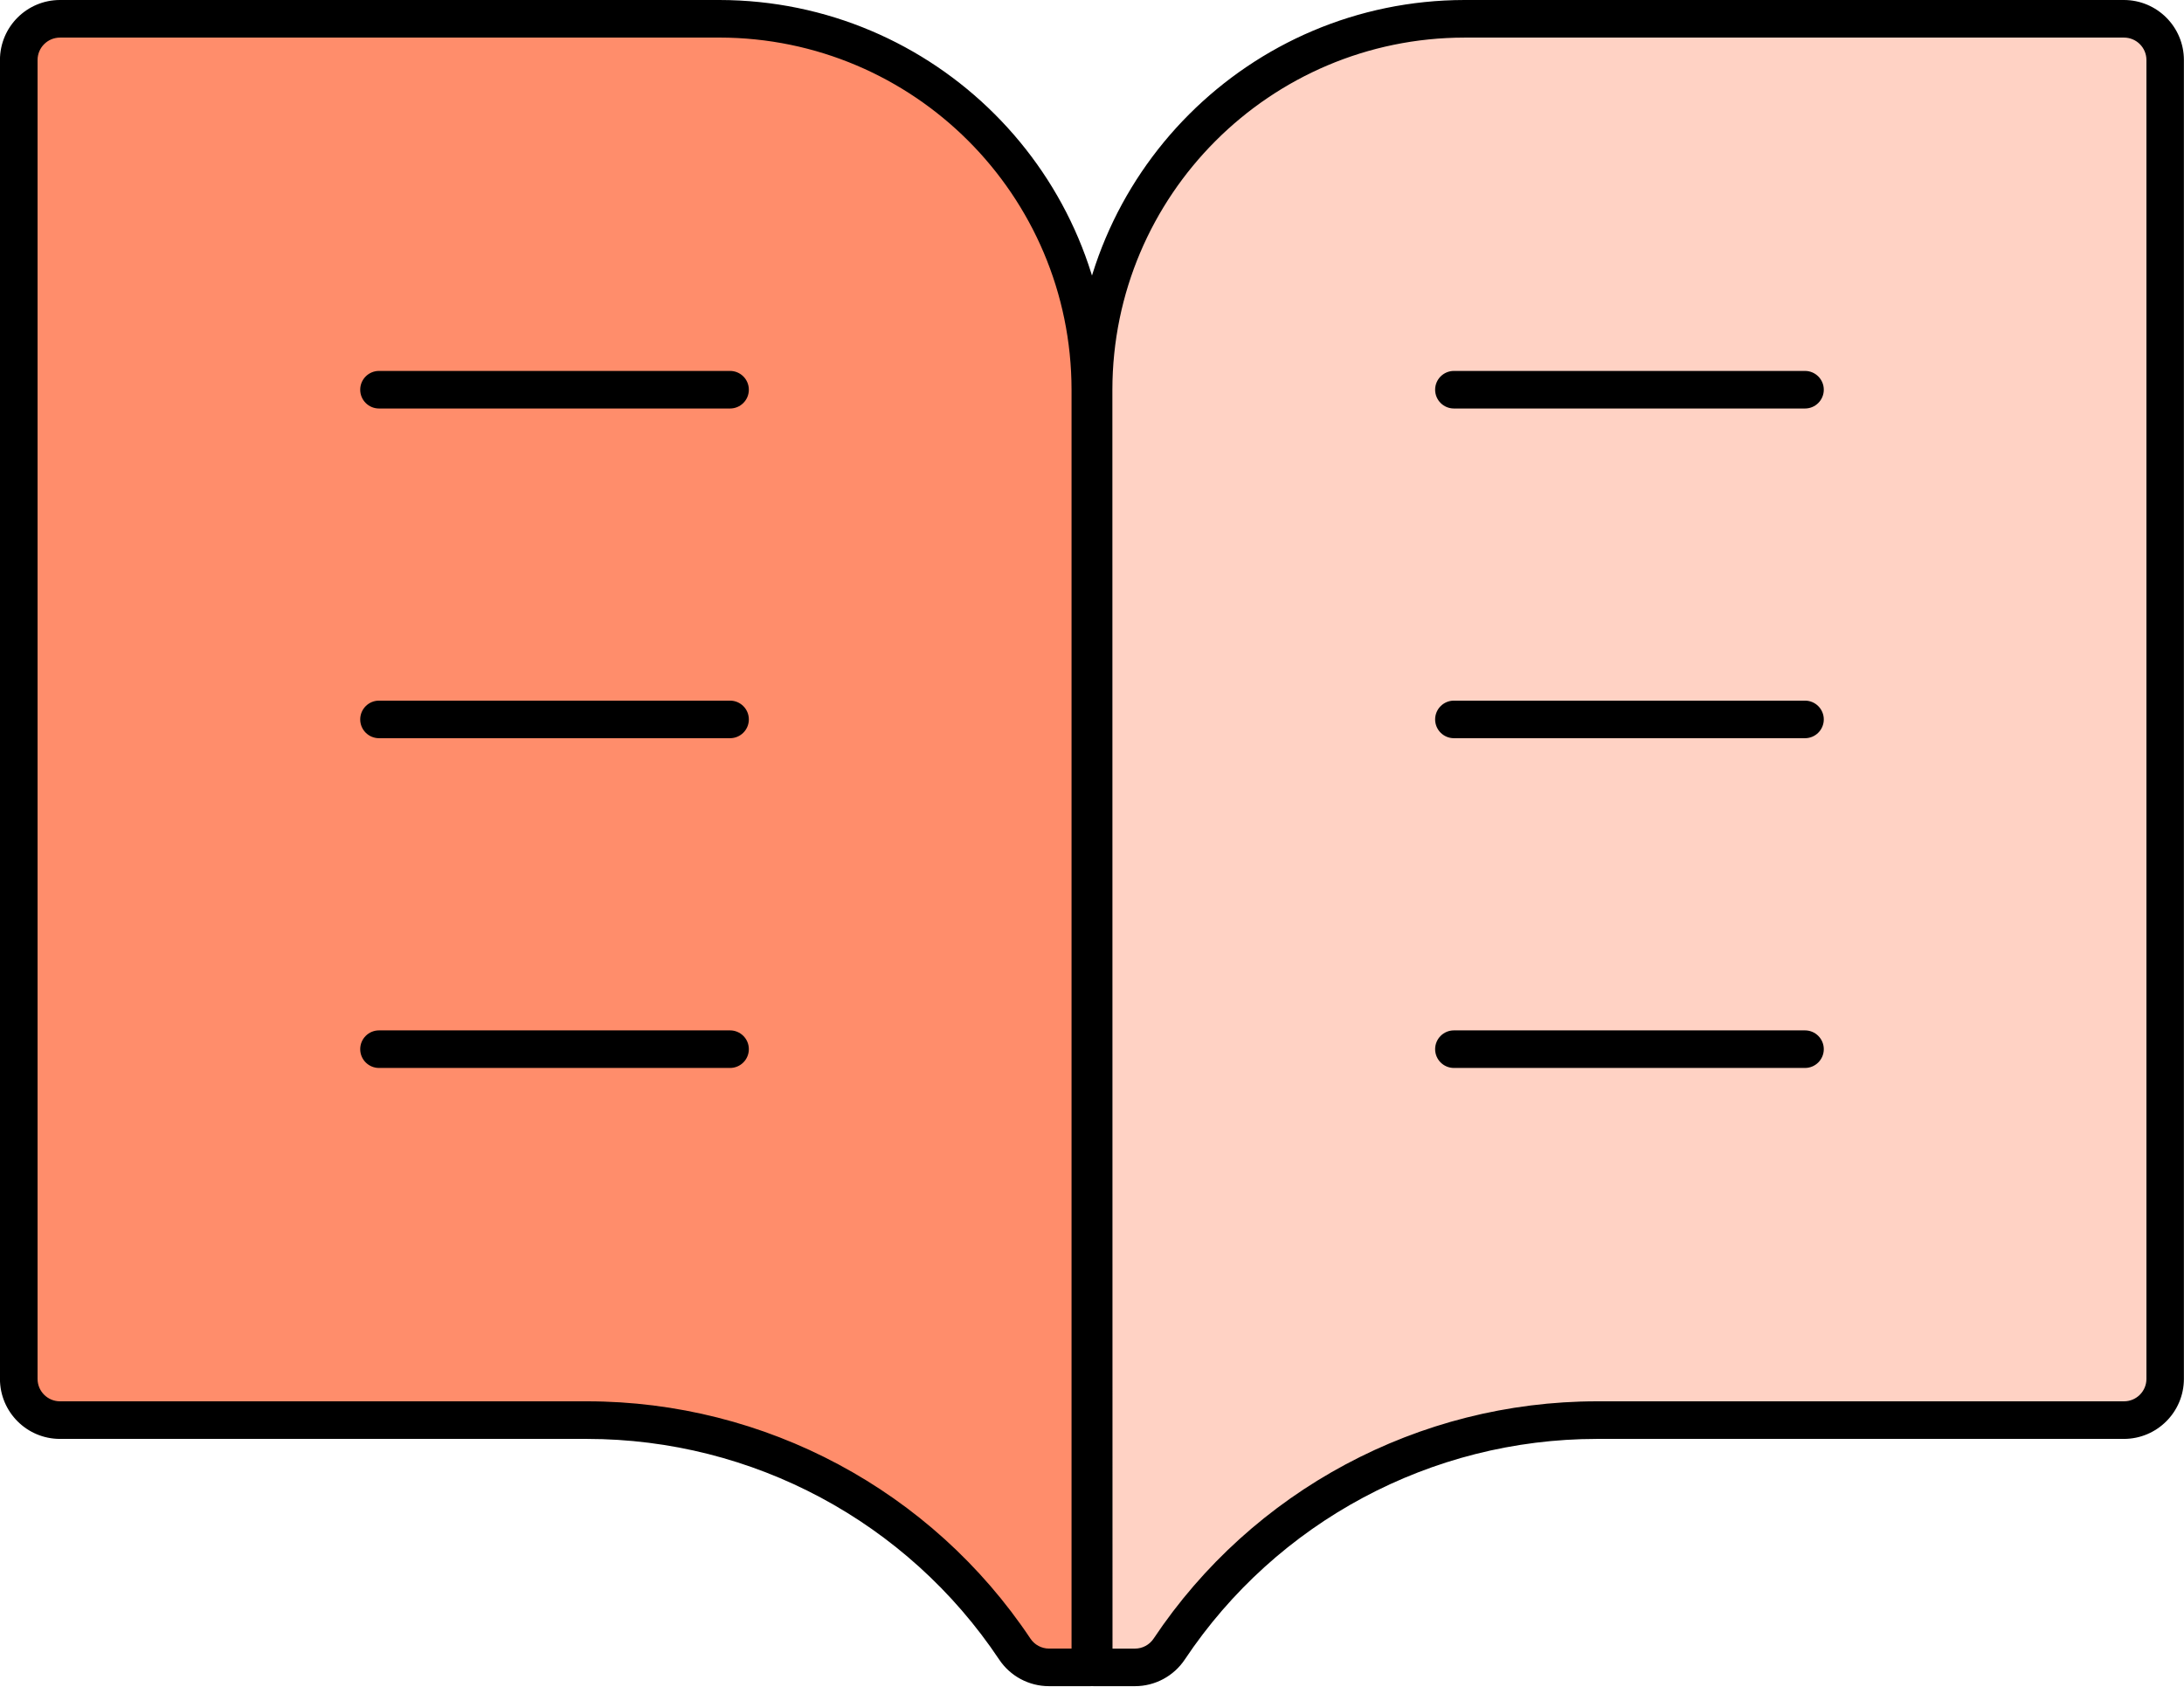
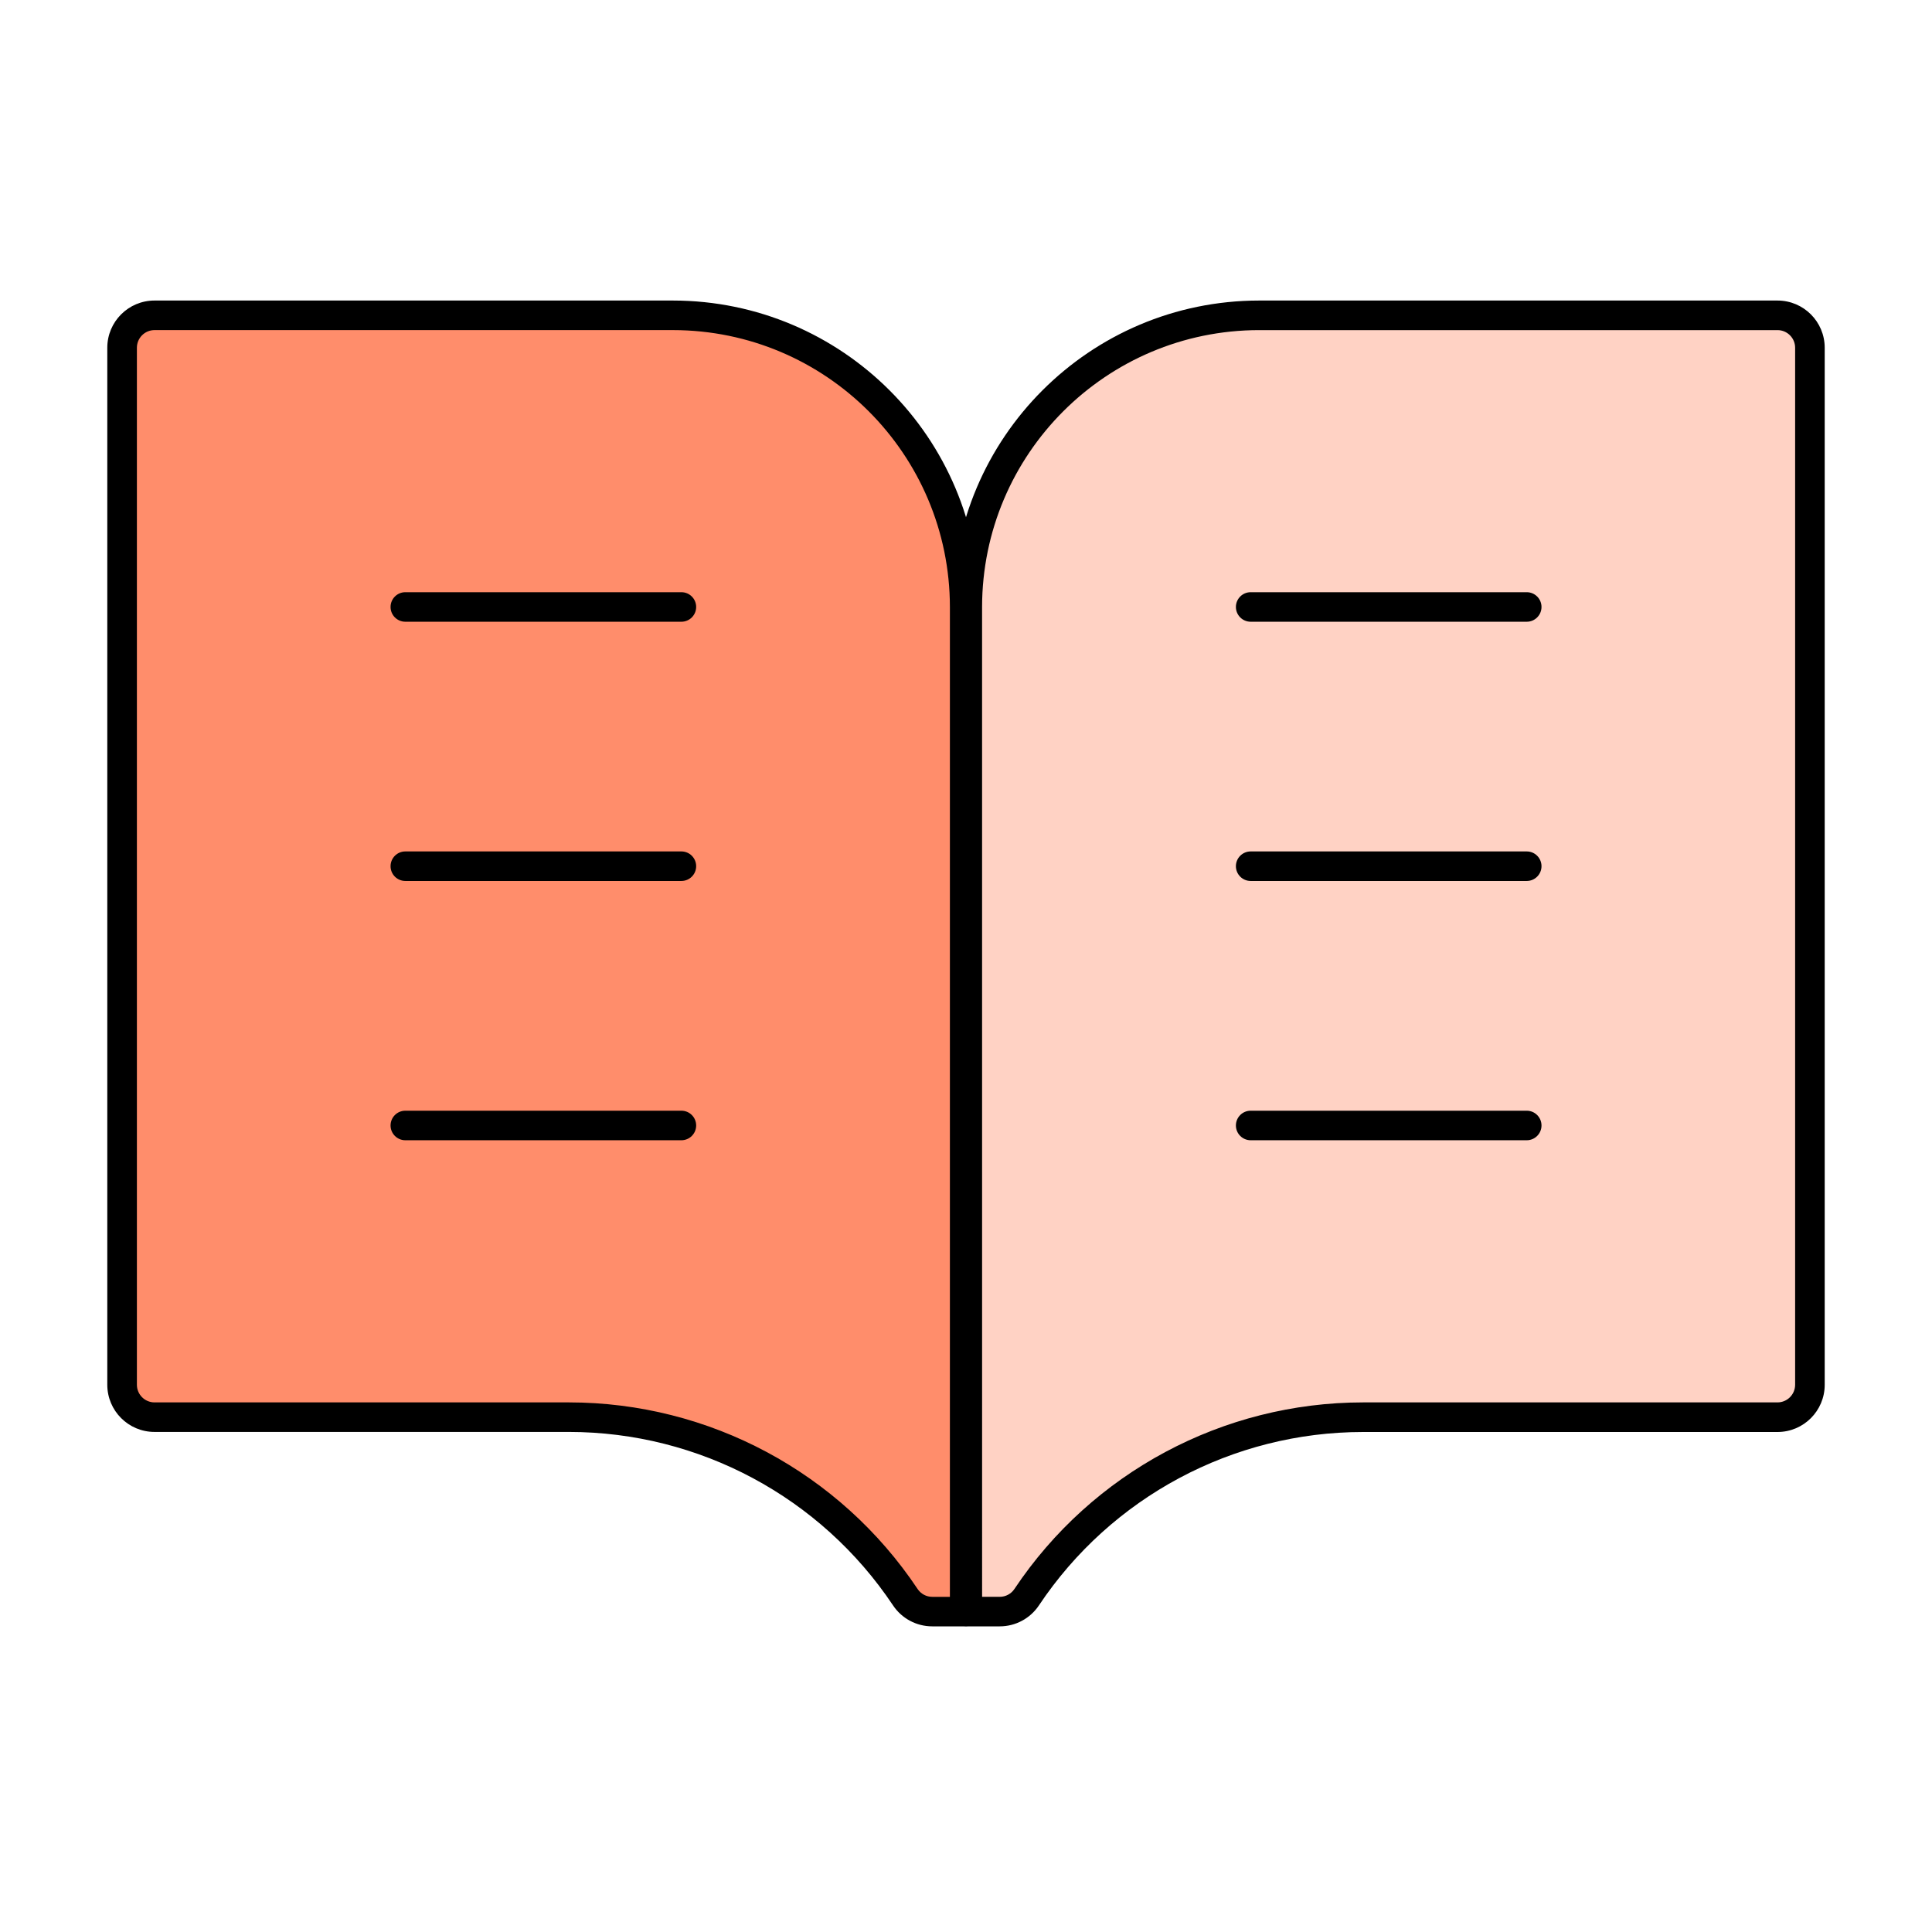
- <svg xmlns="http://www.w3.org/2000/svg" width="90" height="69.481" viewBox="0 0 90 69.481">
-   <g id="ic_article_color" transform="translate(-318.116 -150)">
-     <g id="Group_2198" data-name="Group 2198" transform="translate(363.185 150.774)">
-       <path id="Path_1246" data-name="Path 1246" d="M405.444,218.952V166.785A15.3,15.3,0,0,1,420.729,151.5H447.9a1.7,1.7,0,0,1,1.7,1.7v54.347a1.7,1.7,0,0,1-1.7,1.7H426.183a21.306,21.306,0,0,0-12.853,4.347l-.008.007a21.115,21.115,0,0,0-4.766,5.08,1.7,1.7,0,0,1-1.414.756h-1.7Z" transform="translate(-405.444 -151.5)" fill="#ffd2c4" />
+ <svg xmlns="http://www.w3.org/2000/svg" width="90" height="90" viewBox="0 0 90 90">
+   <rect width="90" height="90" fill="none" />
+   <g transform="translate(5 14)">
+     <g transform="translate(40.062 0.688)">
+       <path d="M405.444,211.458V165.087A13.6,13.6,0,0,1,419.031,151.5h24.154a1.51,1.51,0,0,1,1.51,1.51v48.308a1.51,1.51,0,0,1-1.51,1.51H423.879a18.939,18.939,0,0,0-11.425,3.864l-.007.006a18.769,18.769,0,0,0-4.237,4.516,1.51,1.51,0,0,1-1.257.672h-1.51Z" transform="translate(-405.444 -151.5)" fill="#ffd2c4" />
    </g>
-     <g id="Group_2199" data-name="Group 2199" transform="translate(362.412 150)">
-       <path id="Path_1247" data-name="Path 1247" d="M406.418,219.482h-1.7a.774.774,0,0,1-.774-.774V166.059A16.077,16.077,0,0,1,420,150h27.172a2.475,2.475,0,0,1,2.473,2.473v54.347a2.476,2.476,0,0,1-2.473,2.473H425.457a20.424,20.424,0,0,0-16.983,9.089A2.469,2.469,0,0,1,406.418,219.482Zm-.924-1.548h.924a.924.924,0,0,0,.77-.412,21.973,21.973,0,0,1,18.27-9.778h21.719a.925.925,0,0,0,.924-.924V152.473a.925.925,0,0,0-.924-.924H420a14.527,14.527,0,0,0-14.511,14.511Z" transform="translate(-403.945 -150)" />
+     <g transform="translate(39.374)">
+       <path d="M406.143,211.762h-1.51a.688.688,0,0,1-.688-.688v-46.8A14.291,14.291,0,0,1,418.22,150h24.153a2.2,2.2,0,0,1,2.2,2.2v48.308a2.2,2.2,0,0,1-2.2,2.2H423.067a18.154,18.154,0,0,0-15.1,8.079A2.194,2.194,0,0,1,406.143,211.762Zm-.822-1.376h.822a.821.821,0,0,0,.684-.366,19.531,19.531,0,0,1,16.24-8.691h19.306a.823.823,0,0,0,.822-.822V152.2a.822.822,0,0,0-.822-.822H418.22a12.913,12.913,0,0,0-12.9,12.9Z" transform="translate(-403.945 -150)" />
    </g>
-     <g id="Group_2200" data-name="Group 2200" transform="translate(318.89 150.774)">
-       <path id="Path_1248" data-name="Path 1248" d="M363.772,218.952V166.785A15.3,15.3,0,0,0,348.487,151.5H321.313a1.7,1.7,0,0,0-1.7,1.7v54.347a1.7,1.7,0,0,0,1.7,1.7h21.72a21.3,21.3,0,0,1,12.853,4.347l.008.007a21.136,21.136,0,0,1,4.767,5.08,1.7,1.7,0,0,0,1.413.756h1.7Z" transform="translate(-319.615 -151.5)" fill="#ff8d6b" />
+     <g transform="translate(0.687 0.688)">
+       <path d="M358.866,211.458V165.087A13.6,13.6,0,0,0,345.279,151.5H321.124a1.51,1.51,0,0,0-1.509,1.51v48.308a1.51,1.51,0,0,0,1.509,1.51h19.306a18.936,18.936,0,0,1,11.425,3.864l.007.006a18.787,18.787,0,0,1,4.237,4.516,1.508,1.508,0,0,0,1.256.672h1.51Z" transform="translate(-319.615 -151.5)" fill="#ff8d6b" />
    </g>
-     <g id="Group_2201" data-name="Group 2201" transform="translate(318.116 150)">
-       <path id="Path_1249" data-name="Path 1249" d="M363.046,219.482h-1.7a2.468,2.468,0,0,1-2.057-1.1,20.426,20.426,0,0,0-16.983-9.089h-21.72a2.475,2.475,0,0,1-2.472-2.473V152.473A2.475,2.475,0,0,1,320.588,150h27.173a16.077,16.077,0,0,1,16.059,16.059v52.648A.774.774,0,0,1,363.046,219.482Zm-42.458-67.933a.925.925,0,0,0-.924.924v54.347a.925.925,0,0,0,.924.924h21.72a21.971,21.971,0,0,1,18.271,9.778.923.923,0,0,0,.77.411h.924V166.059a14.527,14.527,0,0,0-14.511-14.511Z" transform="translate(-318.116 -150)" />
+     <path d="M358.054,211.762h-1.509a2.194,2.194,0,0,1-1.829-.978,18.157,18.157,0,0,0-15.1-8.079H320.314a2.2,2.2,0,0,1-2.2-2.2V152.2a2.2,2.2,0,0,1,2.2-2.2h24.154a14.291,14.291,0,0,1,14.275,14.275v46.8A.688.688,0,0,1,358.054,211.762Zm-37.74-60.385a.822.822,0,0,0-.821.822v48.308a.822.822,0,0,0,.821.822H339.62a19.529,19.529,0,0,1,16.241,8.692.821.821,0,0,0,.684.366h.821v-46.11a12.913,12.913,0,0,0-12.9-12.9Z" transform="translate(-318.116 -150)" />
+     <g transform="translate(52.569 13.587)">
+       <path d="M446.256,180.993H433.4a.688.688,0,1,1,0-1.376h12.86a.688.688,0,1,1,0,1.376Z" transform="translate(-432.708 -179.617)" />
    </g>
-     <g id="Group_2202" data-name="Group 2202" transform="translate(377.256 165.285)">
-       <path id="Path_1250" data-name="Path 1250" d="M447.95,181.165H433.482a.774.774,0,1,1,0-1.548H447.95a.774.774,0,1,1,0,1.548Z" transform="translate(-432.708 -179.617)" />
+     <g transform="translate(52.569 25.663)">
+       <path d="M446.256,207.318H433.4a.688.688,0,1,1,0-1.376h12.86a.688.688,0,1,1,0,1.376Z" transform="translate(-432.708 -205.942)" />
    </g>
-     <g id="Group_2203" data-name="Group 2203" transform="translate(377.256 178.871)">
-       <path id="Path_1251" data-name="Path 1251" d="M447.95,207.49H433.482a.774.774,0,1,1,0-1.548H447.95a.774.774,0,1,1,0,1.548Z" transform="translate(-432.708 -205.942)" />
+     <g transform="translate(52.569 37.741)">
+       <path d="M446.256,233.645H433.4a.688.688,0,1,1,0-1.376h12.86a.688.688,0,1,1,0,1.376Z" transform="translate(-432.708 -232.269)" />
    </g>
-     <g id="Group_2204" data-name="Group 2204" transform="translate(377.256 192.459)">
-       <path id="Path_1252" data-name="Path 1252" d="M447.95,233.817H433.482a.774.774,0,1,1,0-1.548H447.95a.774.774,0,1,1,0,1.548Z" transform="translate(-432.708 -232.269)" />
+     <g transform="translate(13.194 13.587)">
+       <path d="M360.427,180.993h-12.86a.688.688,0,1,1,0-1.376h12.86a.688.688,0,0,1,0,1.376Z" transform="translate(-346.879 -179.617)" />
    </g>
-     <g id="Group_2205" data-name="Group 2205" transform="translate(332.96 165.285)">
-       <path id="Path_1253" data-name="Path 1253" d="M362.12,181.165H347.653a.774.774,0,1,1,0-1.548H362.12a.774.774,0,0,1,0,1.548Z" transform="translate(-346.879 -179.617)" />
+     <g transform="translate(13.194 25.663)">
+       <path d="M360.427,207.318h-12.86a.688.688,0,1,1,0-1.376h12.86a.688.688,0,0,1,0,1.376Z" transform="translate(-346.879 -205.942)" />
    </g>
-     <g id="Group_2206" data-name="Group 2206" transform="translate(332.96 178.871)">
-       <path id="Path_1254" data-name="Path 1254" d="M362.12,207.49H347.653a.774.774,0,1,1,0-1.548H362.12a.774.774,0,0,1,0,1.548Z" transform="translate(-346.879 -205.942)" />
-     </g>
-     <g id="Group_2207" data-name="Group 2207" transform="translate(332.96 192.459)">
-       <path id="Path_1255" data-name="Path 1255" d="M362.12,233.817H347.653a.774.774,0,1,1,0-1.548H362.12a.774.774,0,0,1,0,1.548Z" transform="translate(-346.879 -232.269)" />
+     <g transform="translate(13.194 37.741)">
+       <path d="M360.427,233.645h-12.86a.688.688,0,1,1,0-1.376h12.86a.688.688,0,1,1,0,1.376Z" transform="translate(-346.879 -232.269)" />
    </g>
  </g>
</svg>
